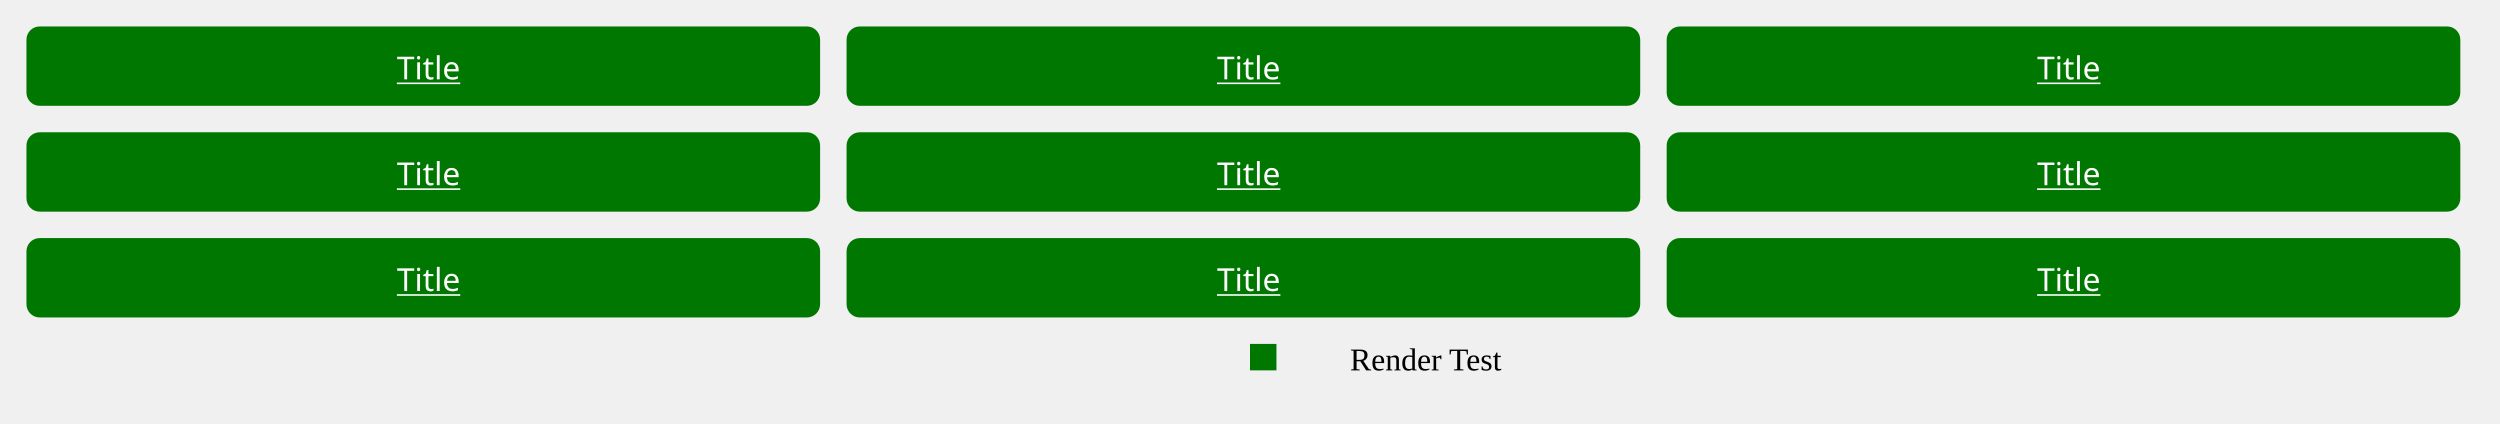
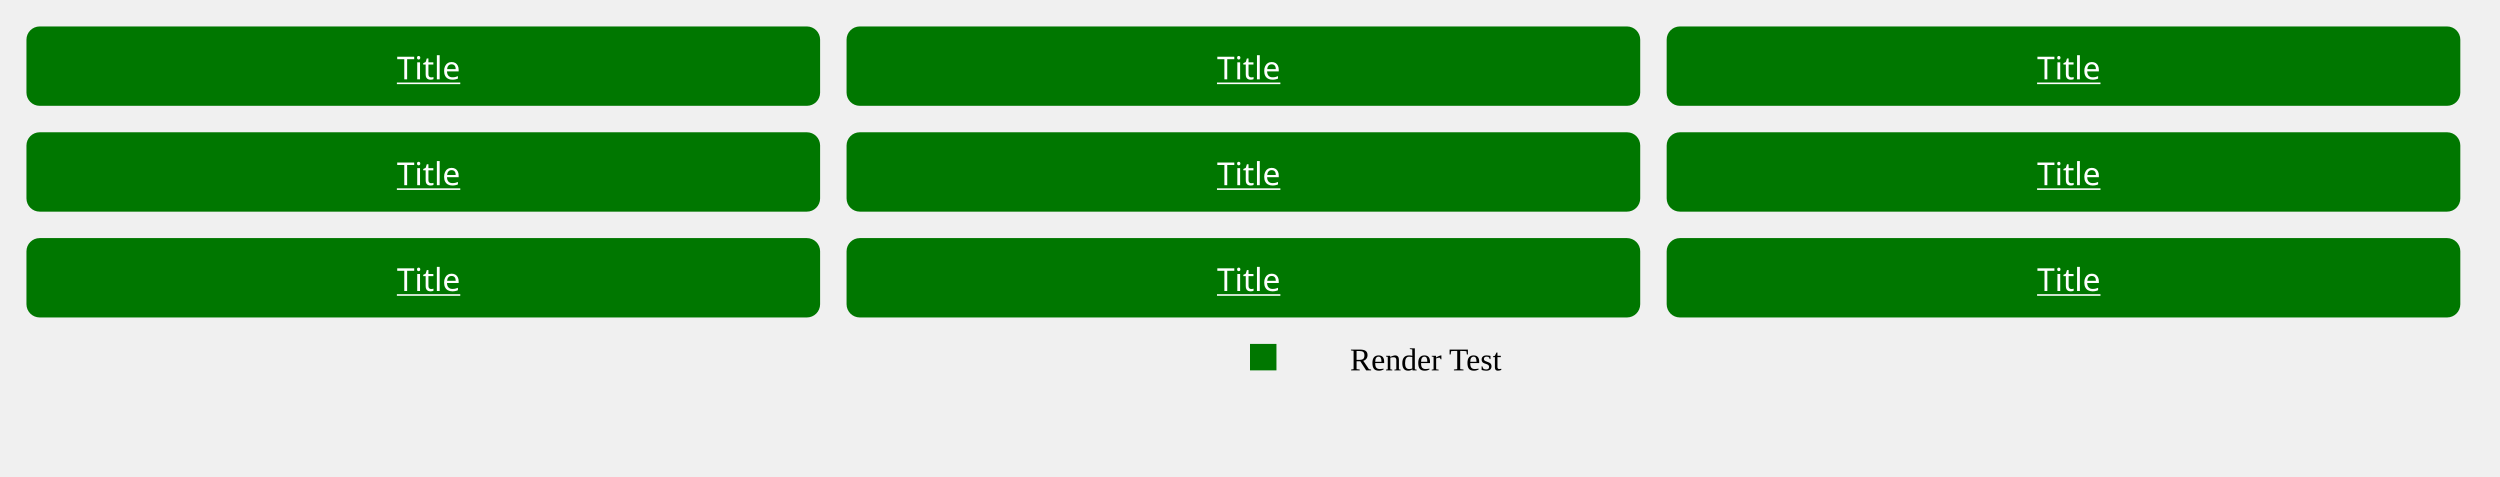
- <svg xmlns="http://www.w3.org/2000/svg" xmlns:xlink="http://www.w3.org/1999/xlink" width="945" height="160" viewBox="0 0 945 160">
+ <svg xmlns="http://www.w3.org/2000/svg" xmlns:xlink="http://www.w3.org/1999/xlink" width="945" height="180" viewBox="0 0 945 180">
  <defs>
    <filter id="dropShadow" height="130%">
      <feGaussianBlur in="SourceAlpha" stdDeviation="6" />
      <feOffset dx="5" dy="5" result="offsetblur" />
      <feComponentTransfer>
        <feFuncA type="linear" slope="0.9" />
      </feComponentTransfer>
      <feMerge>
        <feMergeNode />
        <feMergeNode in="SourceGraphic" />
      </feMerge>
    </filter>
    <filter id="filter">
      <feMorphology in="SourceAlpha" operator="dilate" radius="2" result="OUTLINE" />
      <feComposite operator="out" in="OUTLINE" in2="SourceAlpha" />
    </filter>
    <linearGradient id="linear-gradient-0" gradientUnits="userSpaceOnUse" x1="162.375" y1="40.053" x2="162.375" y2="9.99">
      <stop offset="0" stop-color="#ff857a" stop-opacity="1" />
      <stop offset="1" stop-color="#f0a2b7" stop-opacity="1" />
    </linearGradient>
    <linearGradient id="linear-gradient-1" gradientUnits="userSpaceOnUse" x1="471.482" y1="39.988" x2="471.482" y2="9.983">
      <stop offset="0" stop-color="#ffa801" stop-opacity="1" />
      <stop offset="1" stop-color="#ffcc01" stop-opacity="1" />
    </linearGradient>
    <linearGradient id="linear-gradient-2" gradientUnits="userSpaceOnUse" x1="781.482" y1="39.988" x2="781.482" y2="9.983">
      <stop offset="0" stop-color="#cb43f6" stop-opacity="1" />
      <stop offset="1" stop-color="#ec4cbd" stop-opacity="1" />
    </linearGradient>
    <linearGradient id="linear-gradient-3" gradientUnits="userSpaceOnUse" x1="162.375" y1="80.053" x2="162.375" y2="49.99">
      <stop offset="0" stop-color="#ff857a" stop-opacity="1" />
      <stop offset="1" stop-color="#f0a2b7" stop-opacity="1" />
    </linearGradient>
    <linearGradient id="linear-gradient-4" gradientUnits="userSpaceOnUse" x1="471.482" y1="79.988" x2="471.482" y2="49.983">
      <stop offset="0" stop-color="#ffa801" stop-opacity="1" />
      <stop offset="1" stop-color="#ffcc01" stop-opacity="1" />
    </linearGradient>
    <linearGradient id="linear-gradient-5" gradientUnits="userSpaceOnUse" x1="781.482" y1="79.988" x2="781.482" y2="49.983">
      <stop offset="0" stop-color="#cb43f6" stop-opacity="1" />
      <stop offset="1" stop-color="#ec4cbd" stop-opacity="1" />
    </linearGradient>
    <circle id="myCircle" cx="0" cy="0" r="60" class="card" />
    <rect id="legendRect" x="0" y="0" width="10" height="10" class="legend" />
    <rect id="mySlimRect" x="0" y="0" width="150" height="150" rx="5" ry="5" class="card" />
    <rect id="myLargeRect" fill="#fffefa" x="0" y="0" width="300" height="400" rx="5" ry="5" class="card" filter="url(#dropShadow)"> </rect>
    <rect id="myLargerHeroRect" x="0" y="0" width="300" height="191" rx="5" ry="5" class="card" />
    <rect id="myPanel" x="0" y="0" width="300" height="30" rx="5" ry="5" class="card" />
  </defs>
  <style> rect.card { pointer-events: bounding-box; opacity: 1; } rect.card:hover { opacity: 0.6; } use.card { pointer-events: bounding-box; opacity: 1; } use.card:hover { opacity: 0.6; } .card { pointer-events: bounding-box; opacity: 1; } .card:hover { opacity: 0.6; } .subtitle { font-family: "Noto Sans",sans-serif; font-weight: normal; font-size: 10px; } rect.legend { pointer-events: bounding-box; opacity: 1; } rect.legend:hover { opacity: 0.6; } .label { font-family: "Noto Sans",sans-serif; } </style>
  <g>
    <a xlink:href="https://docops.io/" target="_top">
      <use x="10" y="10" class="card" fill="#007700" xlink:href="#myPanel"> </use>
    </a>
    <text x="162" y="30" text-anchor="middle" class="label">
      <a xlink:href="https://docops.io/" target="_top" style="fill: #FFFFFF; text-decoration: underline;">Title</a>
    </text>
    <a xlink:href="https://docops.io/" target="_top">
      <use x="320" y="10" class="card" fill="#007700" xlink:href="#myPanel"> </use>
    </a>
    <text x="472" y="30" text-anchor="middle" class="label">
      <a xlink:href="https://docops.io/" target="_top" style="fill: #FFFFFF; text-decoration: underline;">Title</a>
    </text>
    <a xlink:href="https://docops.io/" target="_top">
      <use x="630" y="10" class="card" fill="#007700" xlink:href="#myPanel"> </use>
    </a>
    <text x="782" y="30" text-anchor="middle" class="label">
      <a xlink:href="https://docops.io/" target="_top" style="fill: #FFFFFF; text-decoration: underline;">Title</a>
    </text>
  </g>
  <g>
    <a xlink:href="https://docops.io/" target="_top">
      <use x="10" y="50" class="card" fill="#007700" xlink:href="#myPanel"> </use>
    </a>
    <text x="162" y="70" text-anchor="middle" class="label">
      <a xlink:href="https://docops.io/" target="_top" style="fill: #FFFFFF; text-decoration: underline;">Title</a>
    </text>
    <a xlink:href="https://docops.io/" target="_top">
      <use x="320" y="50" class="card" fill="#007700" xlink:href="#myPanel"> </use>
    </a>
    <text x="472" y="70" text-anchor="middle" class="label">
      <a xlink:href="https://docops.io/" target="_top" style="fill: #FFFFFF; text-decoration: underline;">Title</a>
    </text>
    <a xlink:href="https://docops.io/" target="_top">
      <use x="630" y="50" class="card" fill="#007700" xlink:href="#myPanel"> </use>
    </a>
    <text x="782" y="70" text-anchor="middle" class="label">
      <a xlink:href="https://docops.io/" target="_top" style="fill: #FFFFFF; text-decoration: underline;">Title</a>
    </text>
  </g>
  <g>
    <a xlink:href="https://docops.io/" target="_top">
      <use x="10" y="90" class="card" fill="#007700" xlink:href="#myPanel"> </use>
    </a>
    <text x="162" y="110" text-anchor="middle" class="label">
      <a xlink:href="https://docops.io/" target="_top" style="fill: #FFFFFF; text-decoration: underline;">Title</a>
    </text>
    <a xlink:href="https://docops.io/" target="_top">
      <use x="320" y="90" class="card" fill="#007700" xlink:href="#myPanel"> </use>
    </a>
    <text x="472" y="110" text-anchor="middle" class="label">
      <a xlink:href="https://docops.io/" target="_top" style="fill: #FFFFFF; text-decoration: underline;">Title</a>
    </text>
    <a xlink:href="https://docops.io/" target="_top">
      <use x="630" y="90" class="card" fill="#007700" xlink:href="#myPanel"> </use>
    </a>
    <text x="782" y="110" text-anchor="middle" class="label">
      <a xlink:href="https://docops.io/" target="_top" style="fill: #FFFFFF; text-decoration: underline;">Title</a>
    </text>
  </g>
  <svg>
    <use x="50%" y="130" style="fill:#007700" class="card" xlink:href="#legendRect" />
    <text x="54%" y="140" class="legendText">Render Test</text>
  </svg>
</svg>
